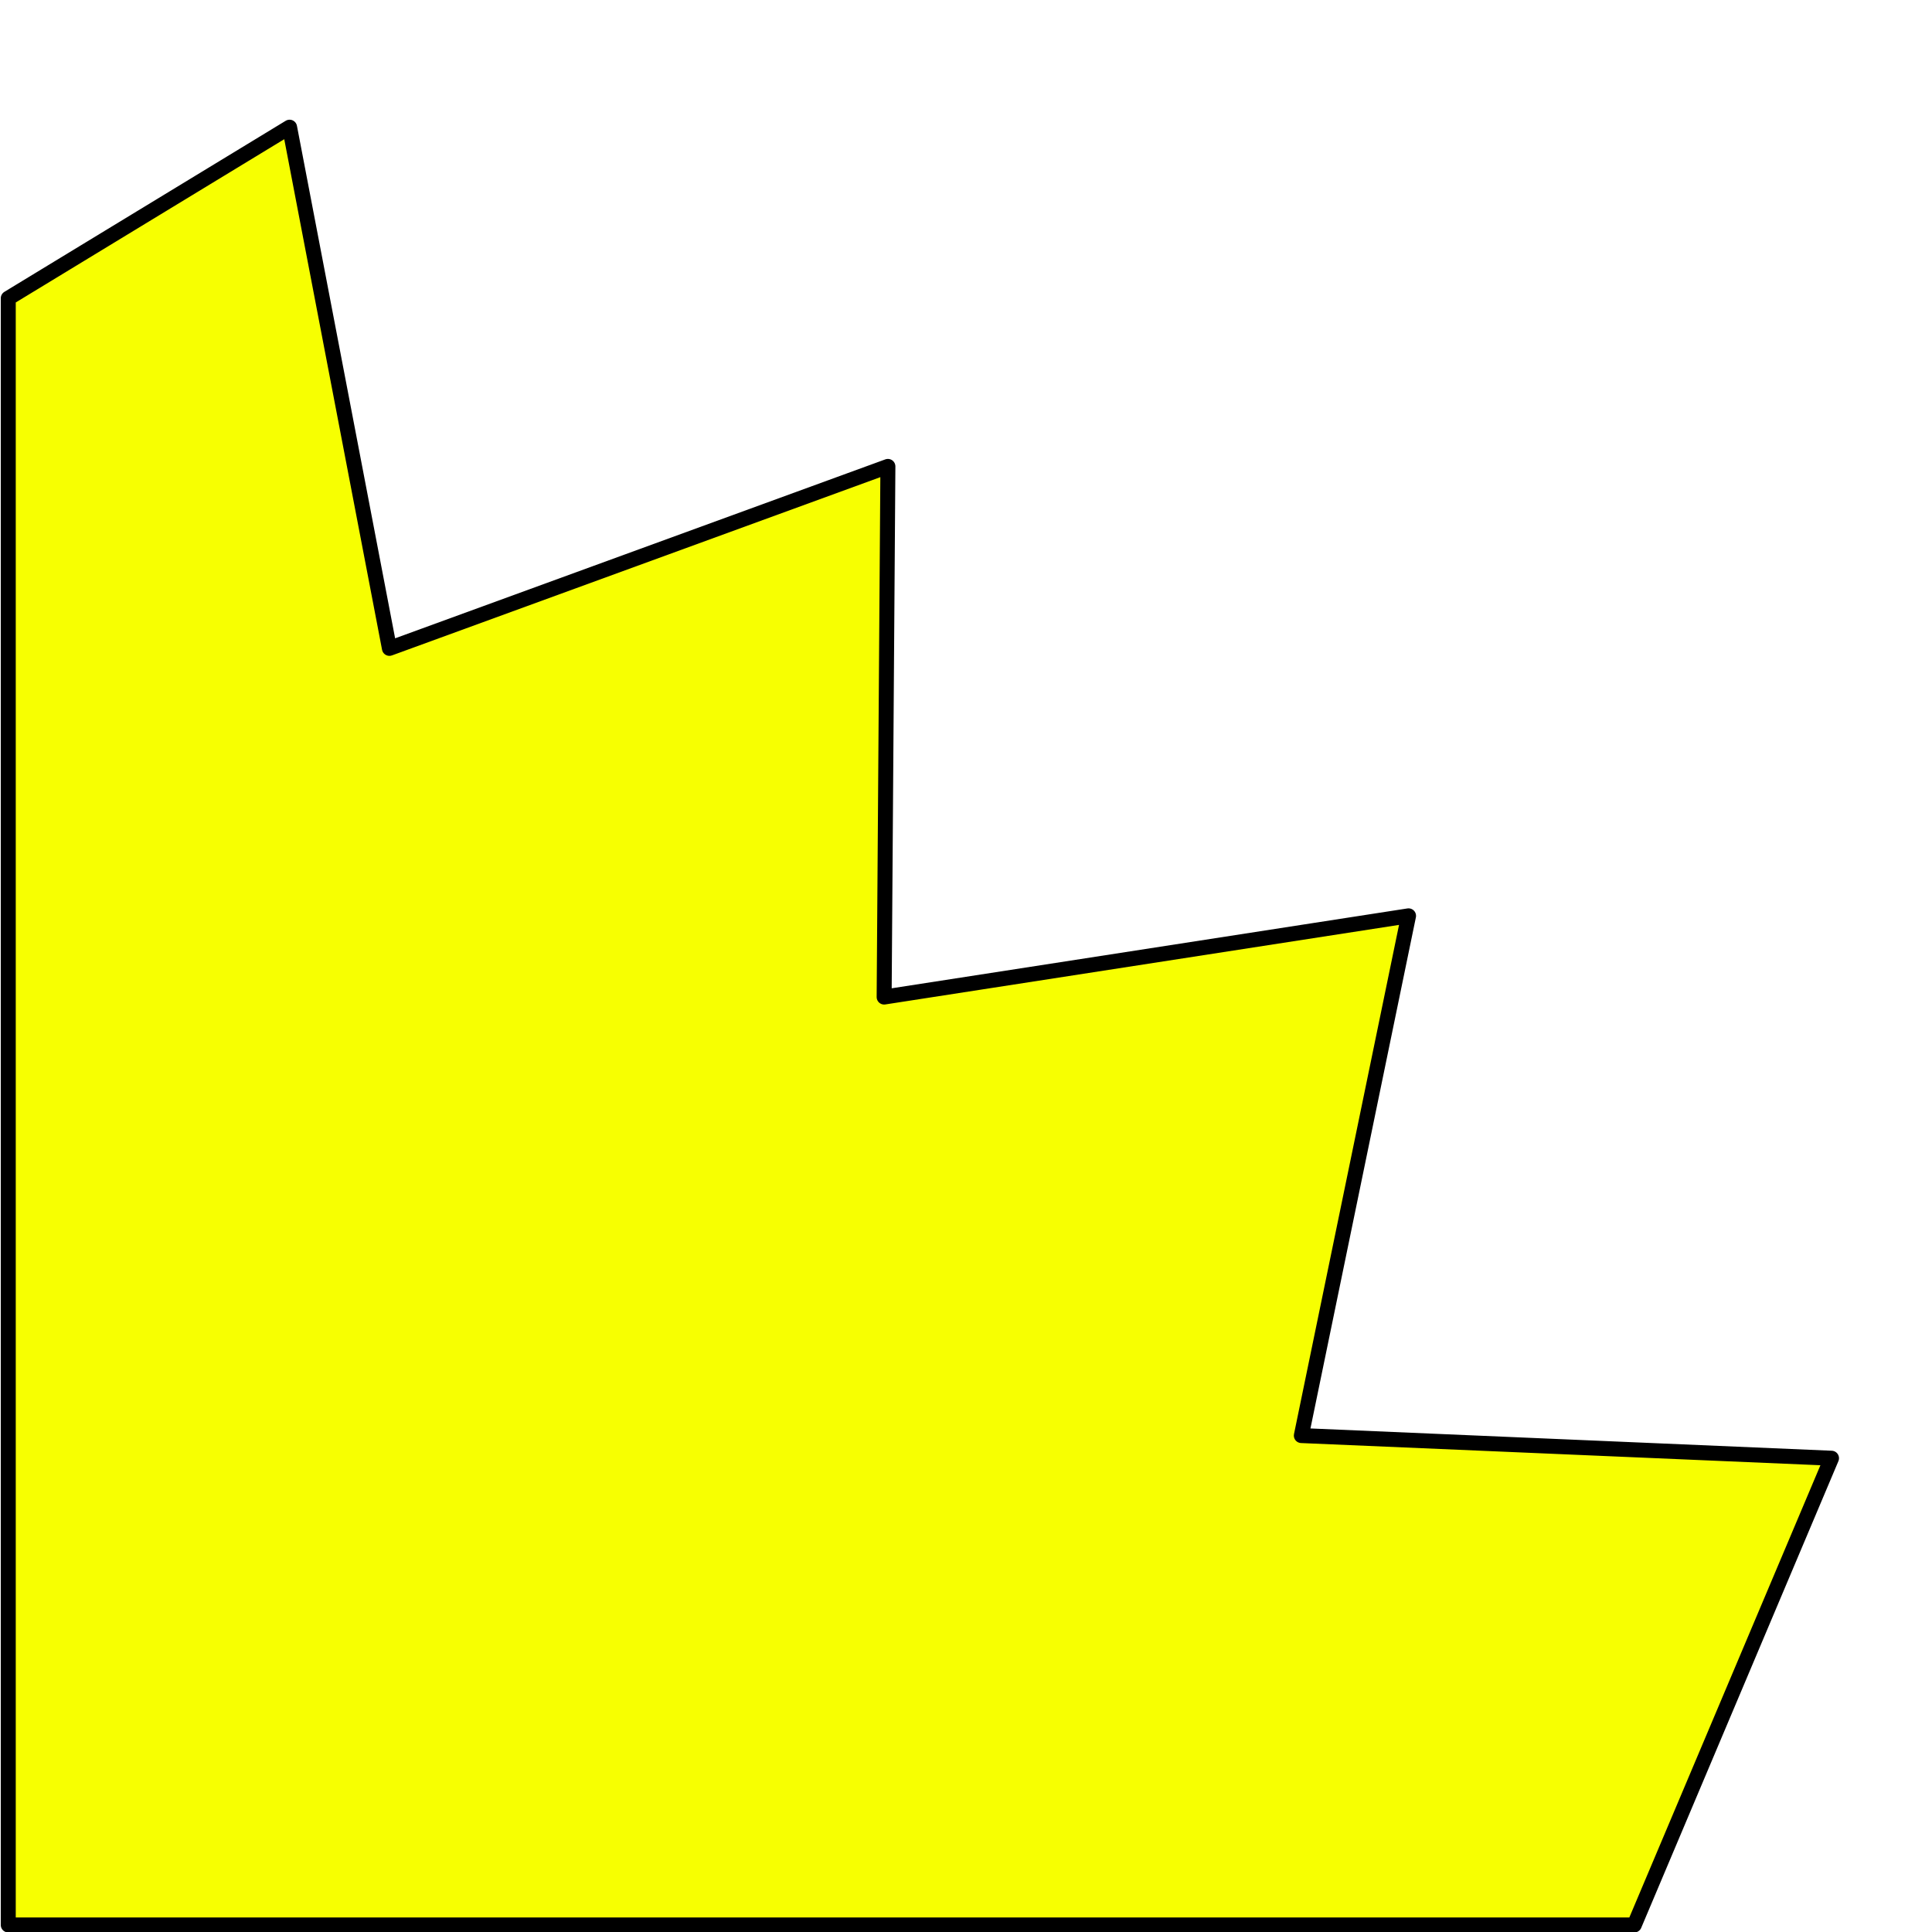
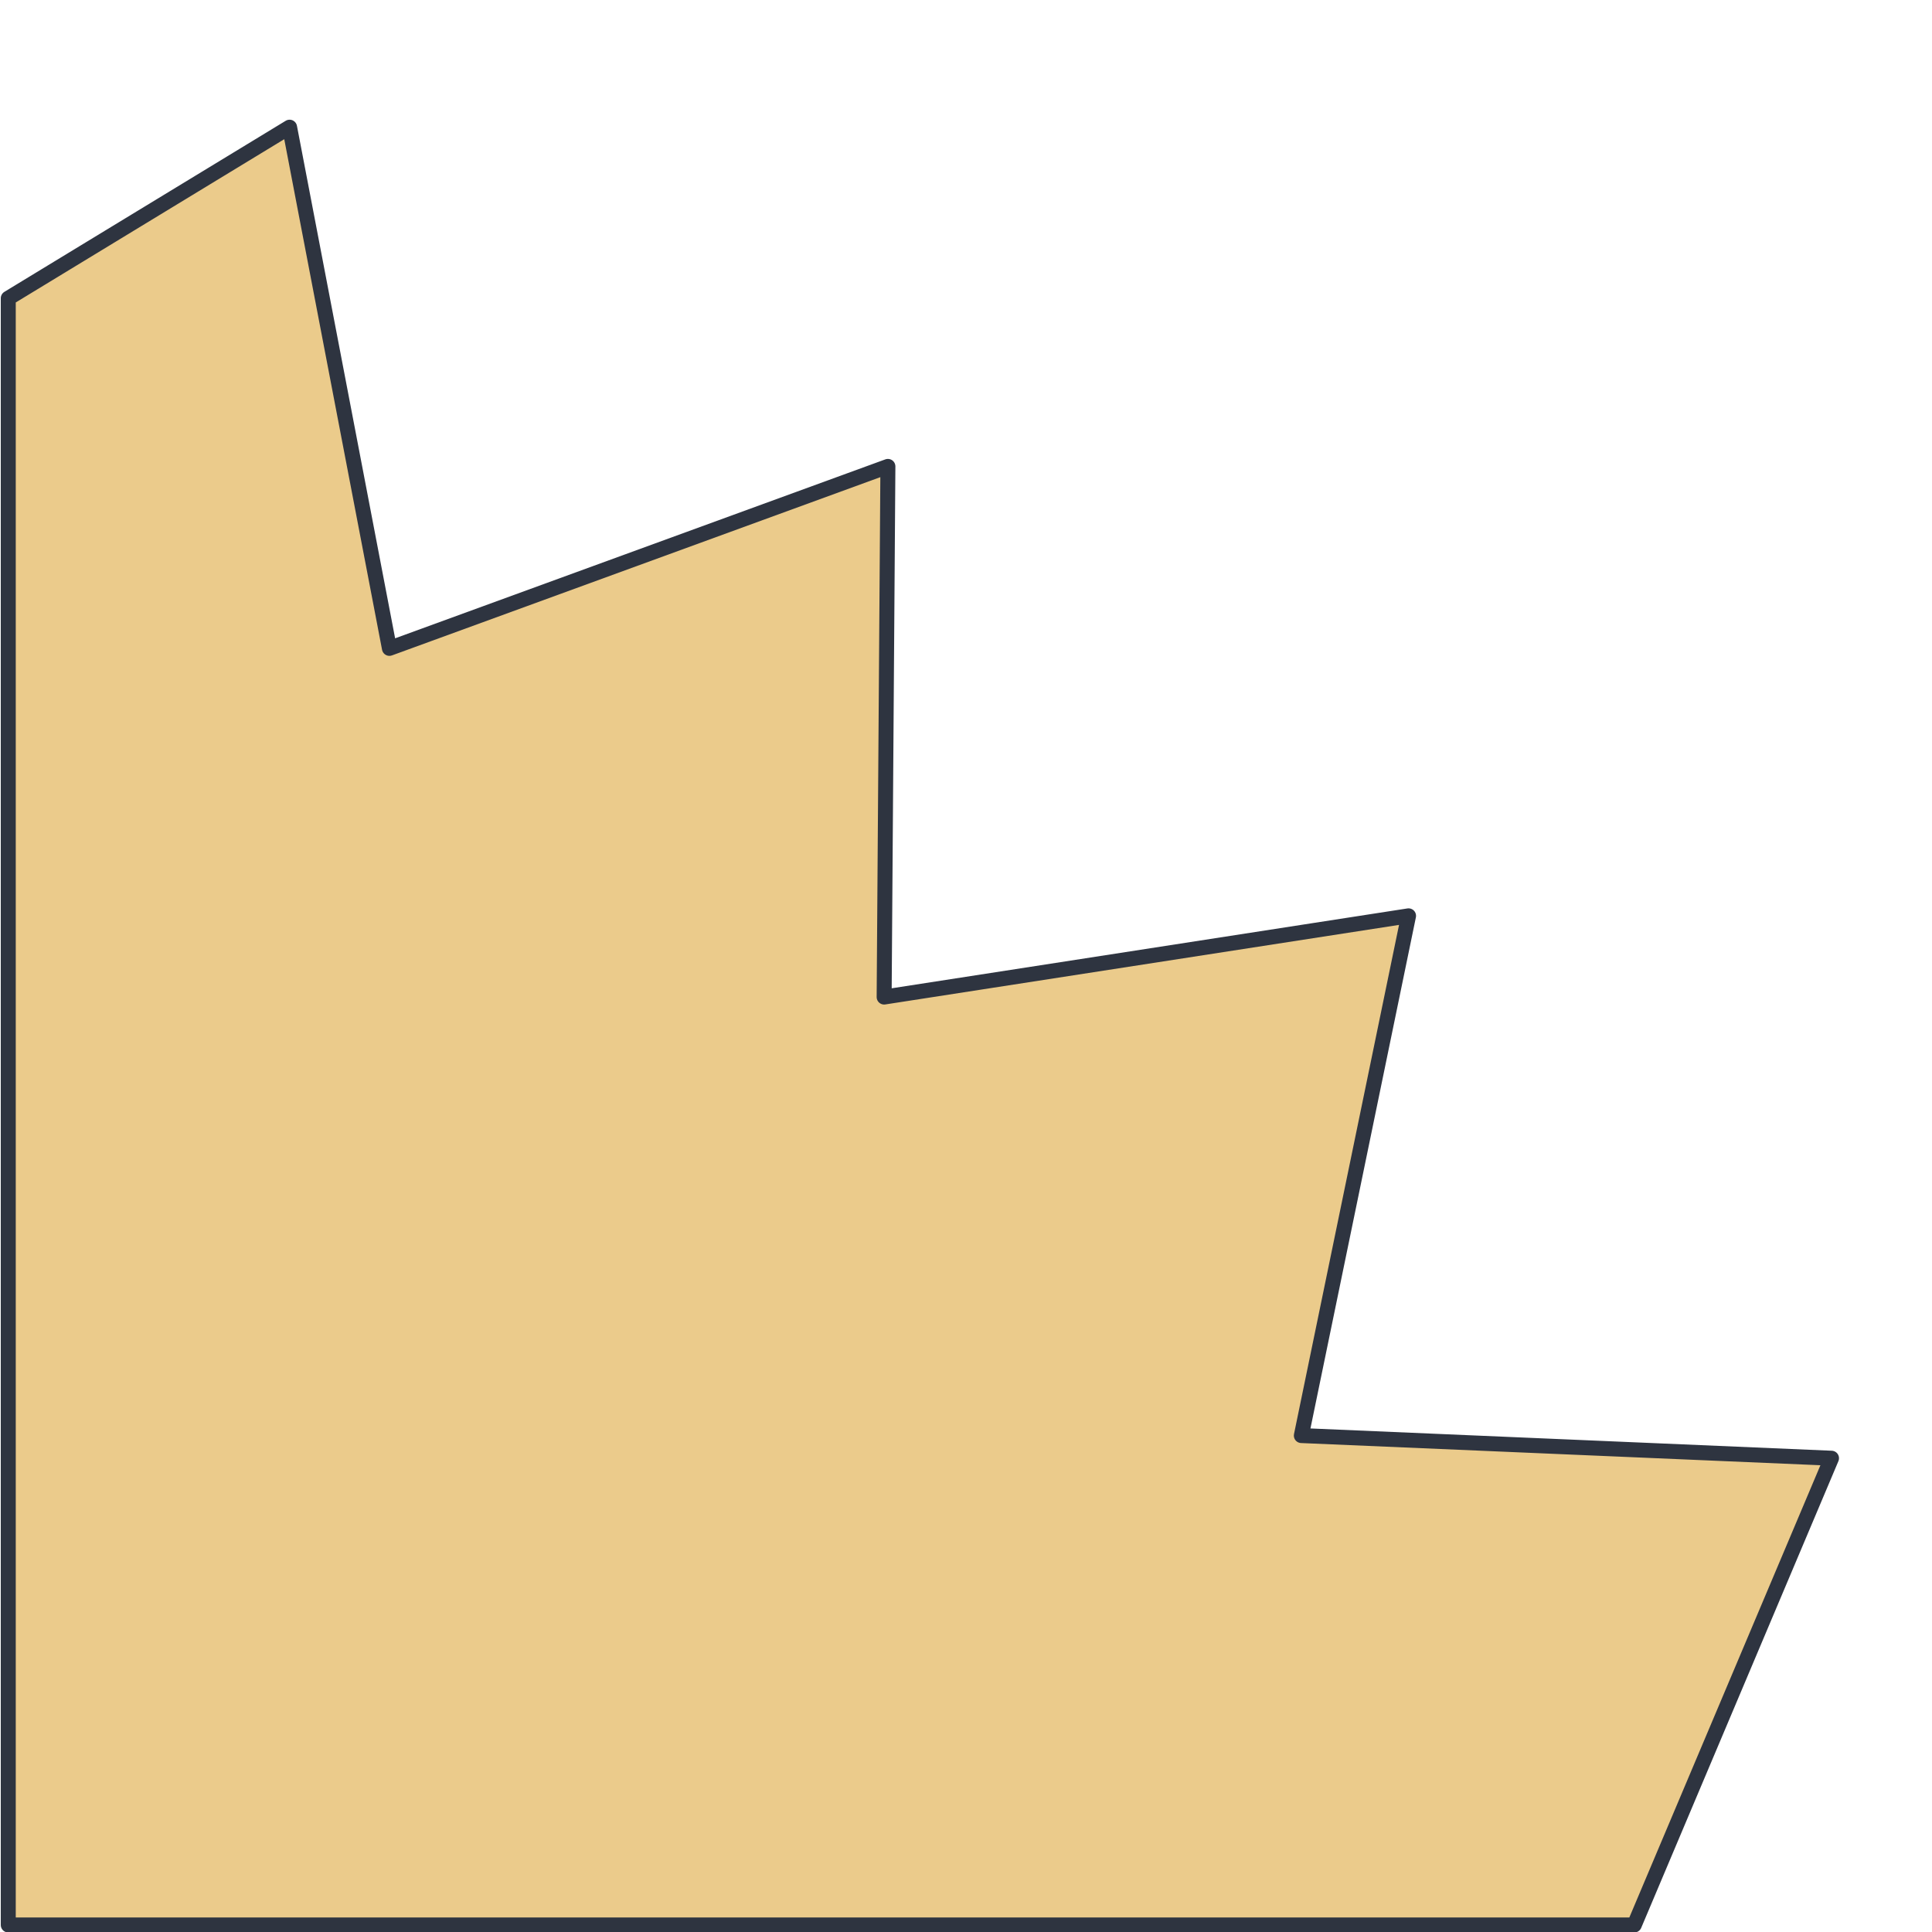
<svg xmlns="http://www.w3.org/2000/svg" width="64.5mm" height="64.5mm" viewBox="0 0 64.5 64.5" version="1.1" id="svg1525">
  <defs id="defs1529" />
-   <path id="path832" style="fill:#f7ff01;fill-rule:evenodd;stroke:#000000;stroke-width:1.89;stroke-linecap:round;stroke-linejoin:round;stroke-dashoffset:1.701;paint-order:fill markers stroke;stop-color:#000000" d="M 36.539 16.049 L 1.043 37.633 L 1.043 242.893 L 206.215 242.893 L 231.1 183.998 L 164.203 181.139 L 177.73 115.561 L 111.561 125.807 L 112.035 58.852 L 49.137 81.811 L 36.539 16.049 z " transform="scale(0.2645833)" />
+   <path id="path832" style="fill:#ebcb8b;fill-rule:evenodd;stroke:#2e3440;stroke-width:1.89;stroke-linecap:round;stroke-linejoin:round;stroke-dashoffset:1.701;paint-order:fill markers stroke;stop-color:#000000;fill-opacity:1;stroke-opacity:1" d="M 36.539 16.049 L 1.043 37.633 L 1.043 242.893 L 206.215 242.893 L 231.1 183.998 L 164.203 181.139 L 177.73 115.561 L 111.561 125.807 L 112.035 58.852 L 49.137 81.811 L 36.539 16.049 z " transform="scale(0.2645833)" />
</svg>
